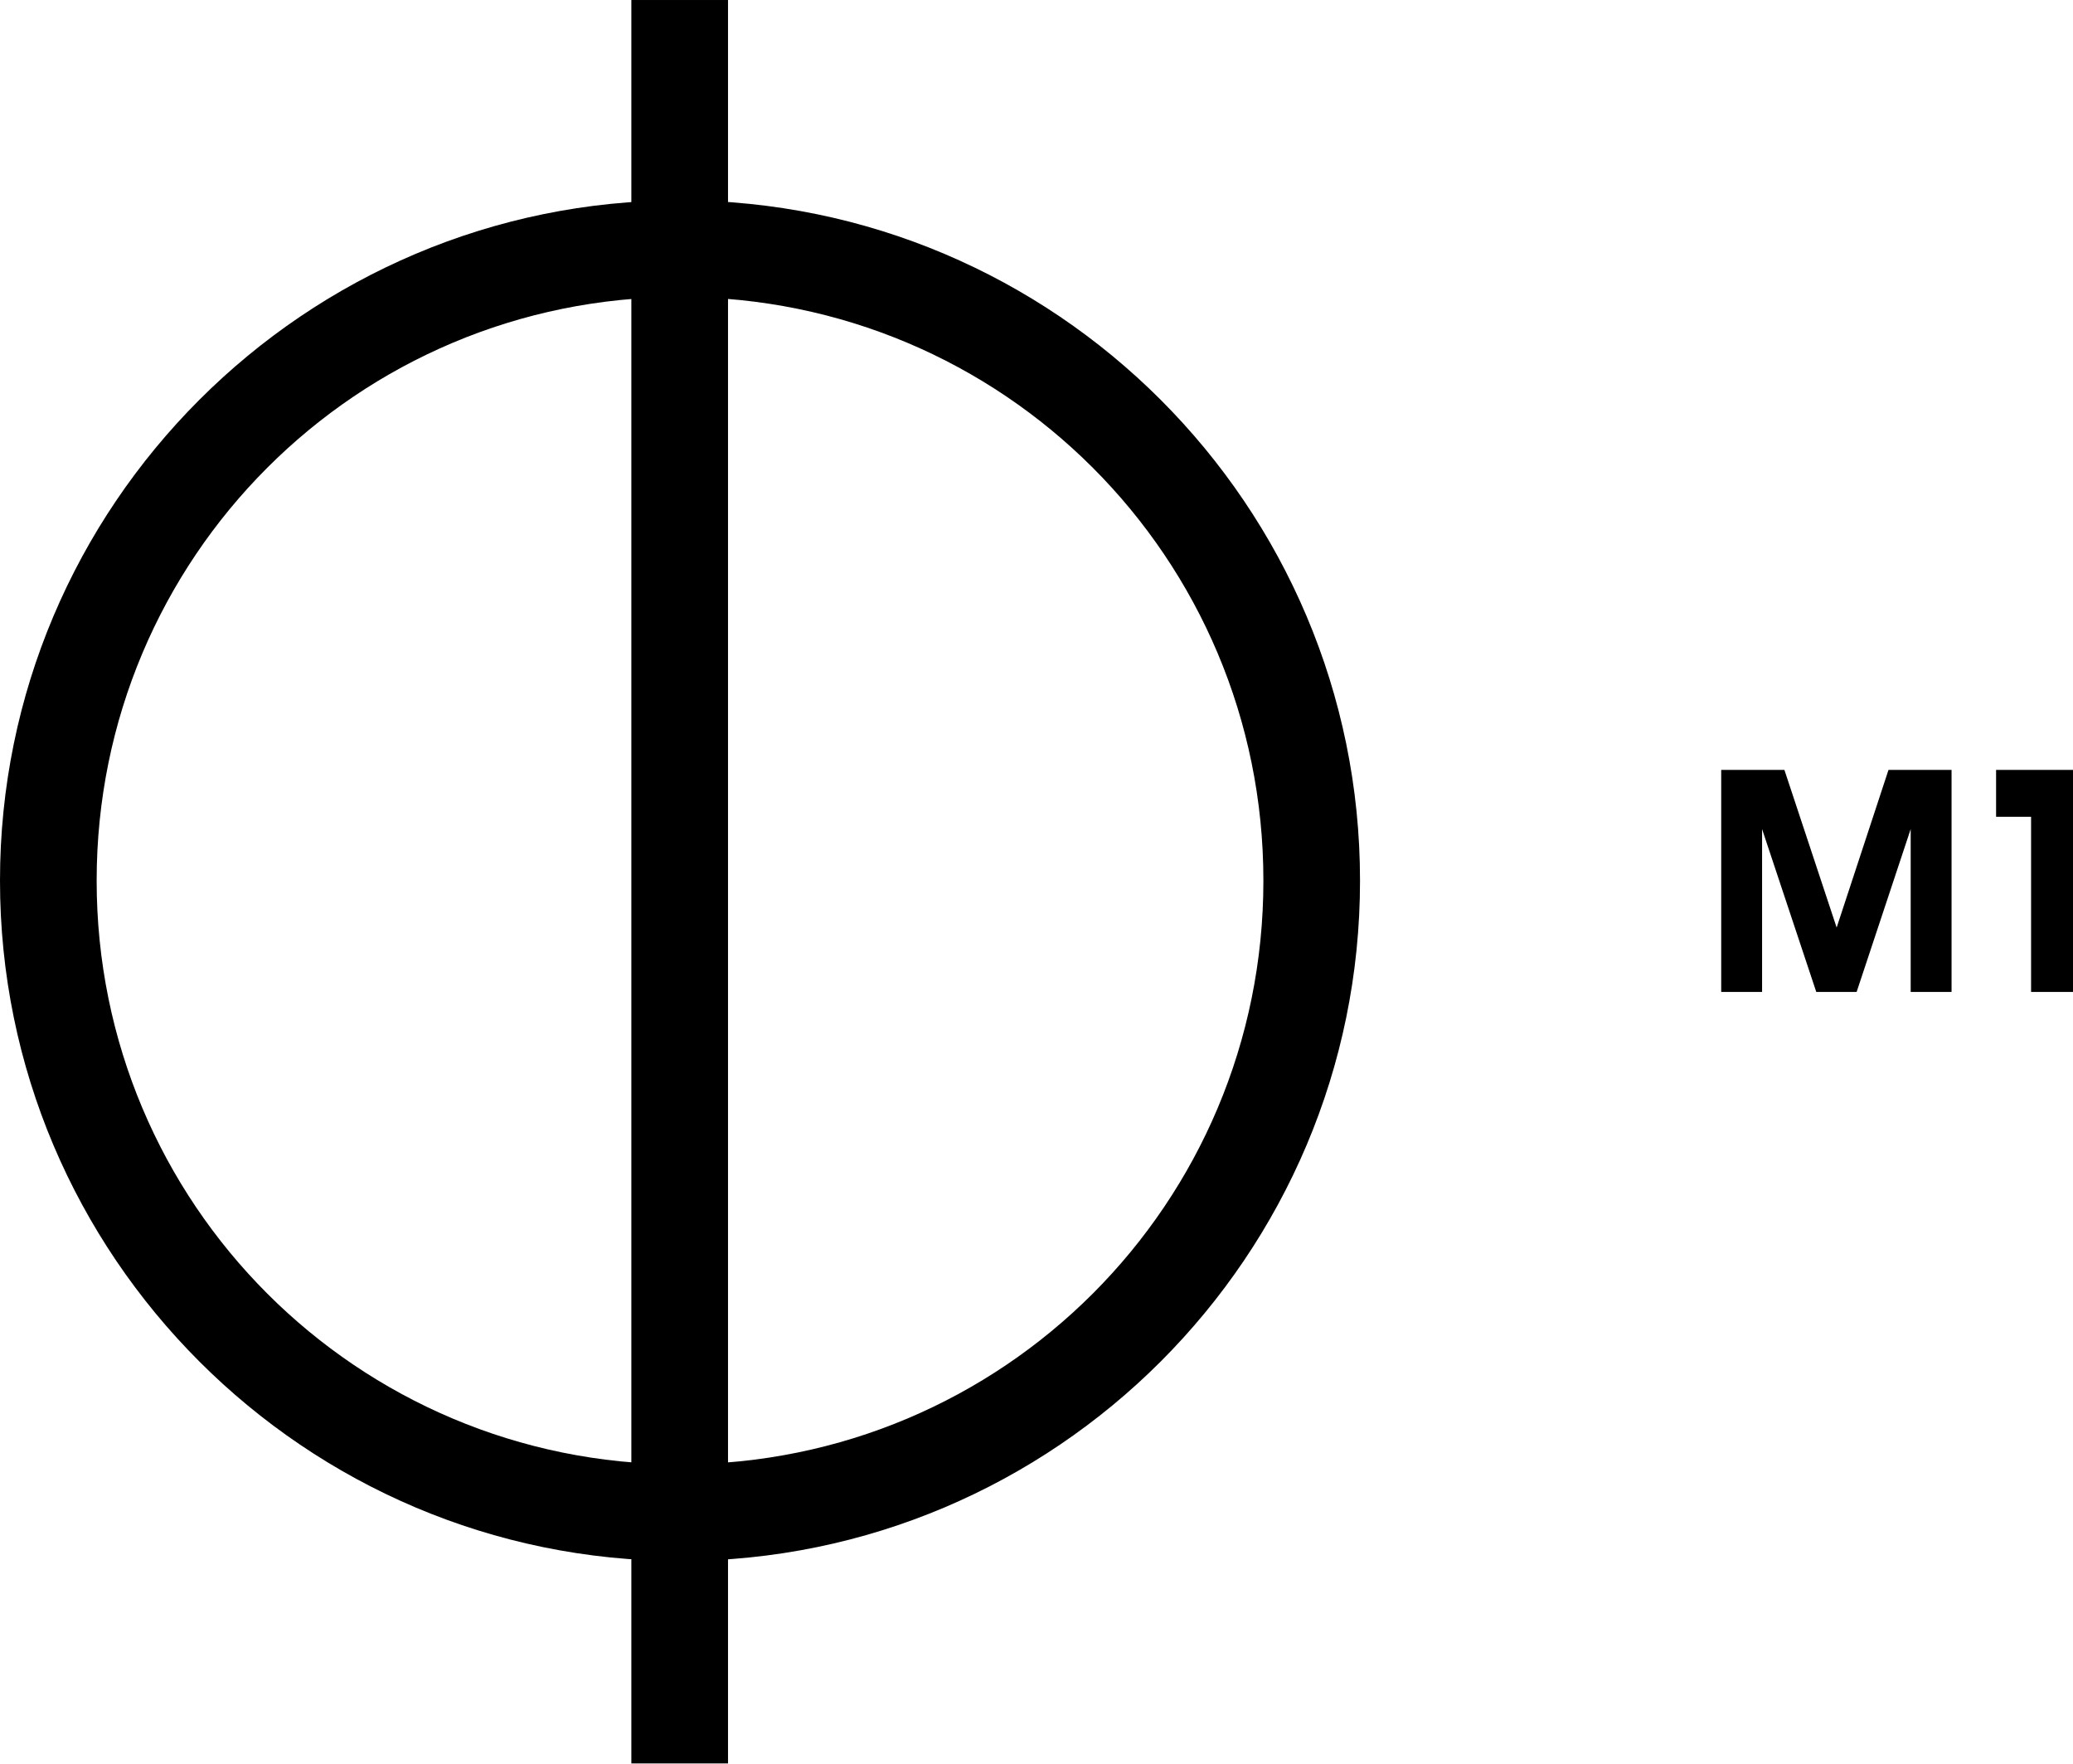
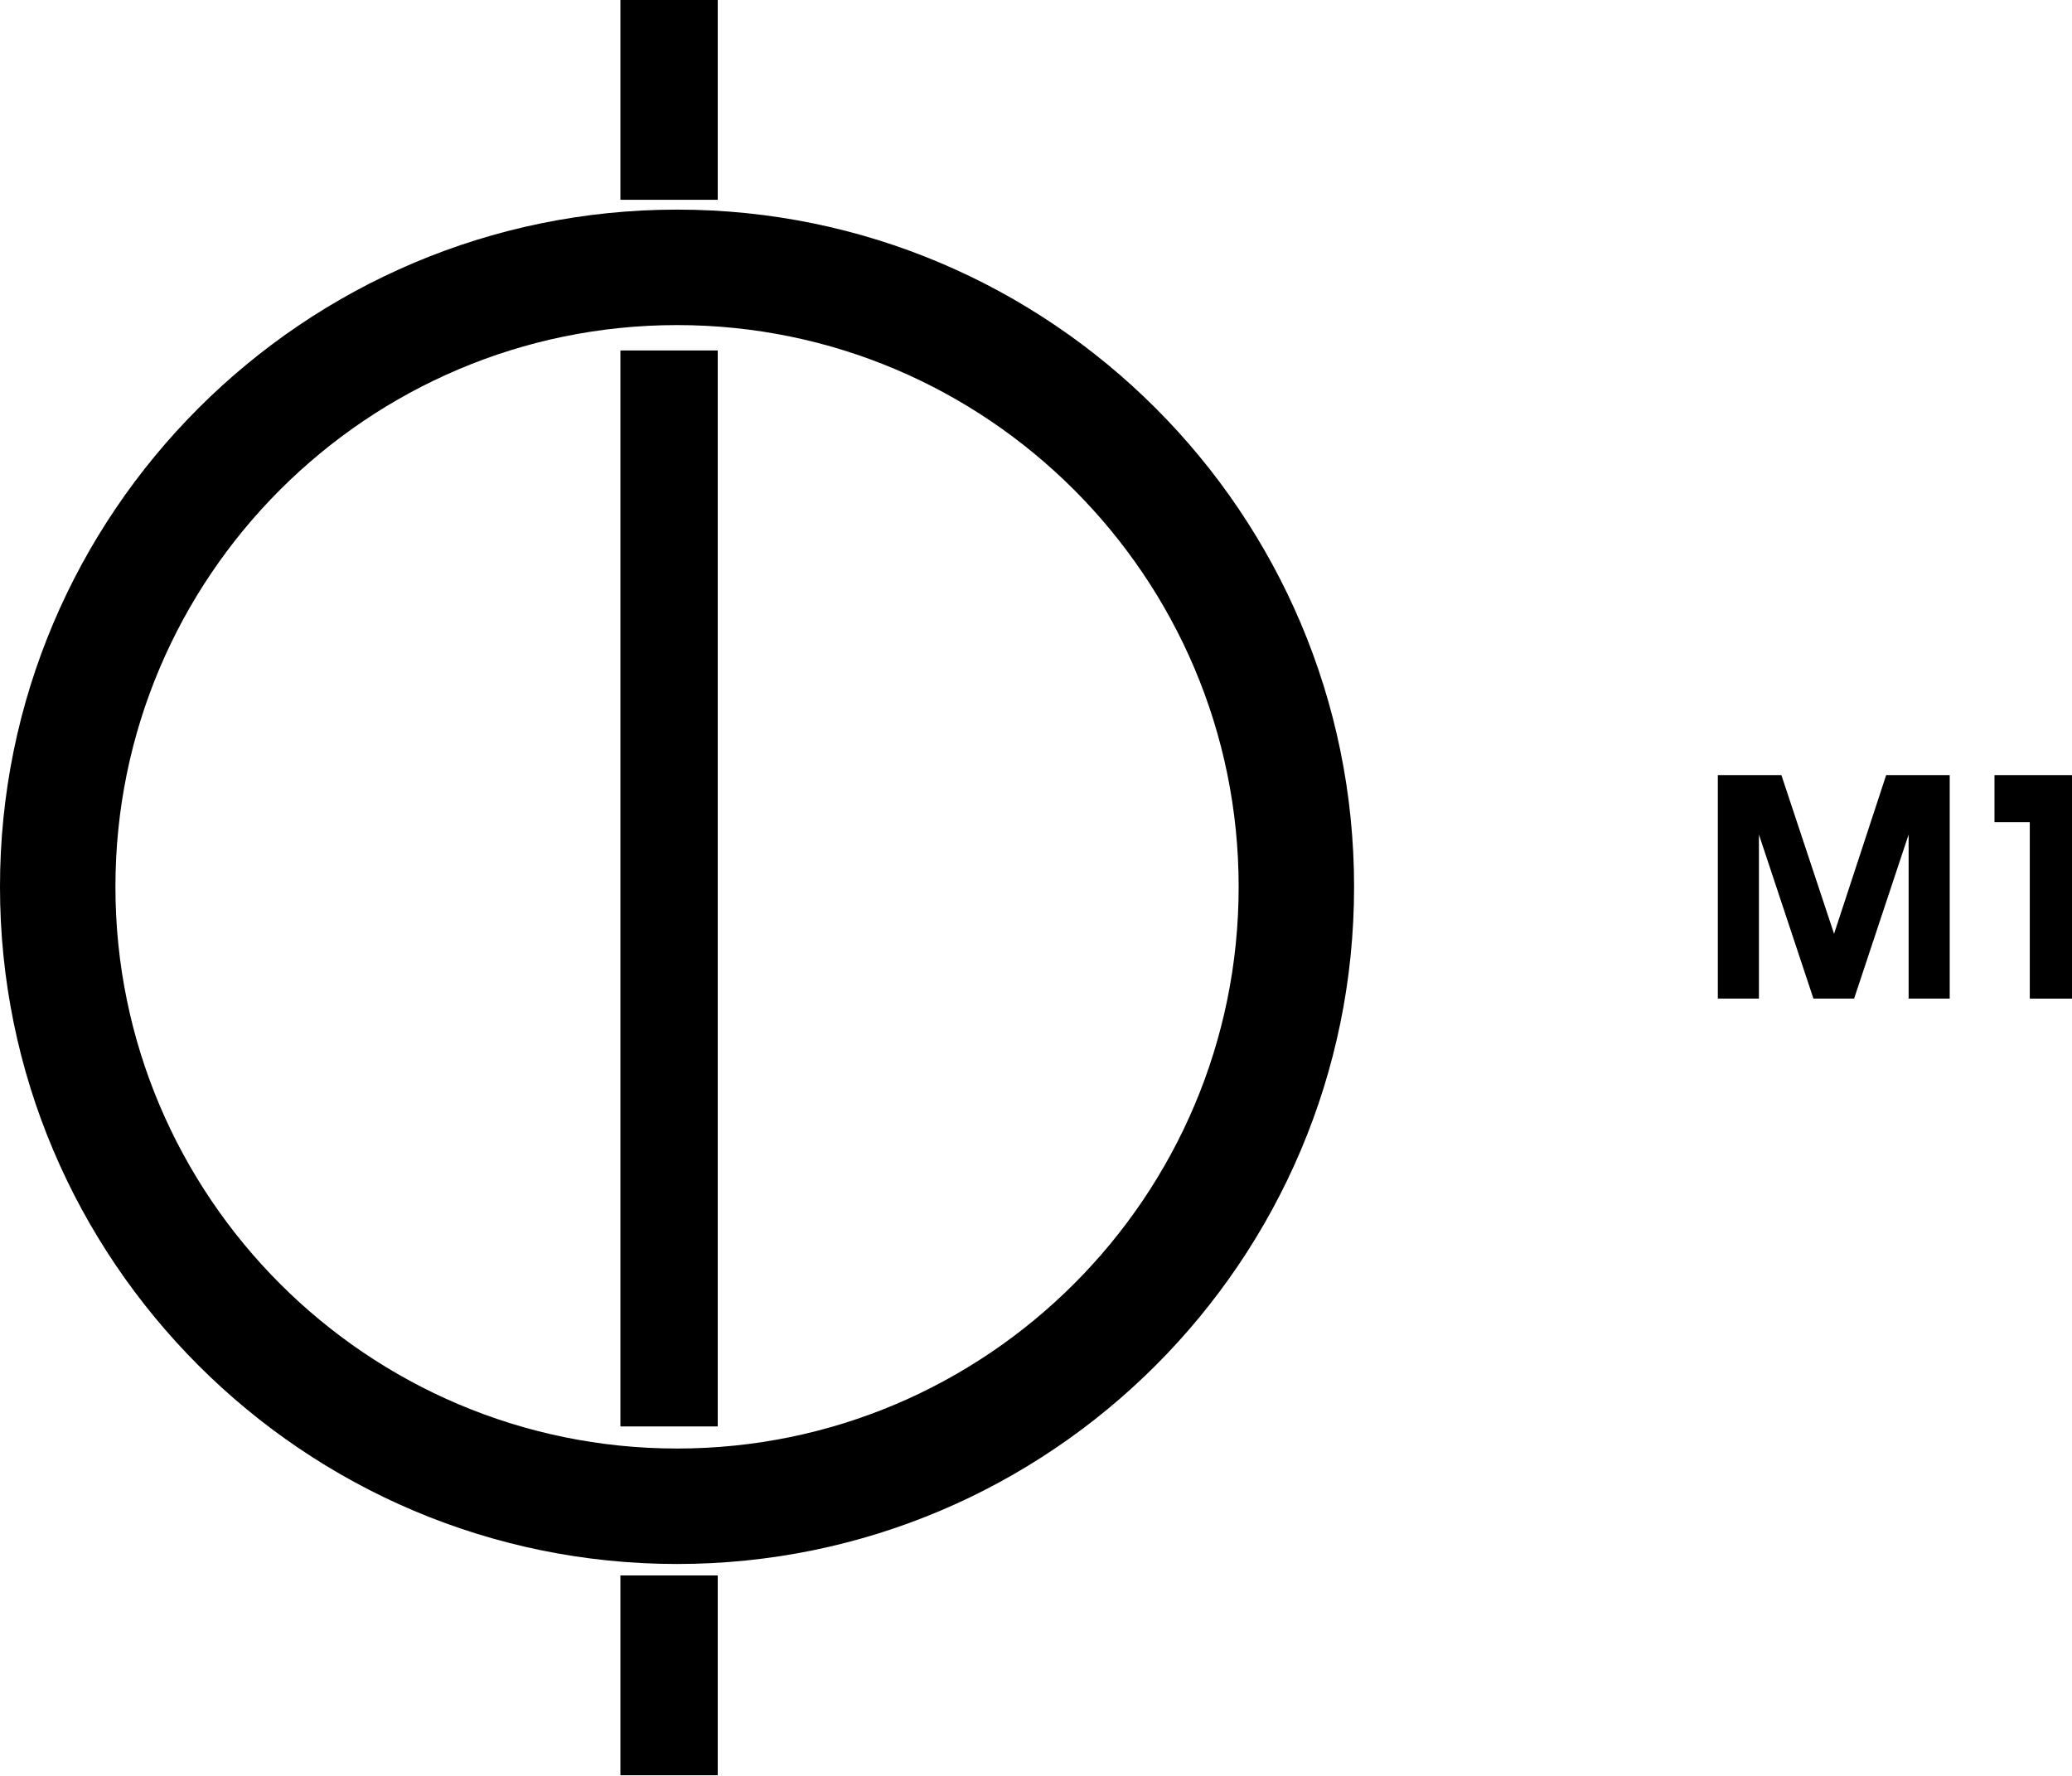
- <svg xmlns="http://www.w3.org/2000/svg" height="510.34" width="600" version="1.1" viewBox="0 0 158.75 135.026" id="svg10">
-   <defs id="defs14" />
-   <g transform="translate(-20.99 -106.27)" id="g8" style="fill:#000000;fill-opacity:1">
-     <path style="color-rendering:auto;text-decoration-color:#000000;color:#000000;font-variant-numeric:normal;shape-rendering:auto;solid-color:#000000;text-decoration-line:none;font-variant-position:normal;mix-blend-mode:normal;block-progression:tb;font-feature-settings:normal;shape-padding:0;font-variant-alternates:normal;text-indent:0;font-variant-caps:normal;image-rendering:auto;white-space:normal;text-decoration-style:solid;font-variant-ligatures:normal;isolation:auto;text-transform:none;fill:#000000;fill-opacity:1" d="m69.339 106.27v135.02h7.402v-135.02z" id="path2" />
-     <path style="color-rendering:auto;text-decoration-color:#000000;color:#000000;font-variant-numeric:normal;shape-rendering:auto;solid-color:#000000;text-decoration-line:none;font-variant-position:normal;mix-blend-mode:normal;block-progression:tb;font-feature-settings:normal;shape-padding:0;font-variant-alternates:normal;text-indent:0;font-variant-caps:normal;image-rendering:auto;white-space:normal;text-decoration-style:solid;font-variant-ligatures:normal;isolation:auto;text-transform:none;fill:#000000;fill-opacity:1" d="m73.066 121.61c-28.723 0-52.085 23.37-52.076 52.09-0.008 28.72 23.354 52.09 52.076 52.09 28.724 0 52.084-23.37 52.074-52.09 0.01-28.72-23.35-52.09-52.074-52.09zm0 7.4c24.722 0 44.684 19.97 44.674 44.69 0.01 24.72-19.952 44.69-44.674 44.69-24.721 0-44.681-19.97-44.674-44.69-0.007-24.72 19.953-44.69 44.674-44.69z" id="path4" />
-     <path d="m152.8 165.22v17h3.13v-12.47l4.15 12.47h3.09l4.14-12.47v12.47h3.13v-17h-4.83l-3.97 12.07-4-12.07zm21.05 0v3.59h2.68v13.41h3.21v-17z" id="path6" style="fill:#000000;fill-opacity:1" />
-   </g>
+ <svg xmlns="http://www.w3.org/2000/svg" height="1084" width="1265.118" version="1.1" viewBox="0 0 334.729 286.809" id="svg16">
+   <defs id="defs20" />
+   <path id="path2" d="M 100.224,56.621 V 230.453 h 15.723 V 56.621 Z" style="color:#000000;font-variant-ligatures:normal;font-variant-position:normal;font-variant-caps:normal;font-variant-numeric:normal;font-variant-alternates:normal;font-feature-settings:normal;text-indent:0;text-decoration:none;text-decoration-line:none;text-decoration-style:solid;text-decoration-color:#000000;text-transform:none;white-space:normal;shape-padding:0;isolation:auto;mix-blend-mode:normal;solid-color:#000000;fill:#000000;fill-opacity:1;stroke-width:1.776;color-rendering:auto;image-rendering:auto;shape-rendering:auto" />
+   <path style="fill:#000000;fill-opacity:1;stroke-width:2.281" id="path6" d="m 277.514,125.222 v 36.113 h 6.639 v -26.509 l 8.806,26.509 h 6.57 l 8.806,-26.509 v 26.509 h 6.639 v -36.113 h -10.266 l -8.418,25.642 -8.509,-25.642 z m 44.691,0 v 7.62 h 5.703 v 28.494 h 6.821 v -36.113 z" />
+   <path id="path2-7-9" d="m 100.224,0 v 32.279 h 15.723 V 0 Z" style="color:#000000;font-variant-ligatures:normal;font-variant-position:normal;font-variant-caps:normal;font-variant-numeric:normal;font-variant-alternates:normal;font-feature-settings:normal;text-indent:0;text-decoration:none;text-decoration-line:none;text-decoration-style:solid;text-decoration-color:#000000;text-transform:none;white-space:normal;shape-padding:0;isolation:auto;mix-blend-mode:normal;solid-color:#000000;fill:#000000;fill-opacity:1;stroke-width:2.281;color-rendering:auto;image-rendering:auto;shape-rendering:auto" />
+   <path id="path2-7-9-6" d="m 100.224,254.53 v 32.279 h 15.723 V 254.53 Z" style="color:#000000;font-variant-ligatures:normal;font-variant-position:normal;font-variant-caps:normal;font-variant-numeric:normal;font-variant-alternates:normal;font-feature-settings:normal;text-indent:0;text-decoration:none;text-decoration-line:none;text-decoration-style:solid;text-decoration-color:#000000;text-transform:none;white-space:normal;shape-padding:0;isolation:auto;mix-blend-mode:normal;solid-color:#000000;fill:#000000;fill-opacity:1;stroke-width:2.281;color-rendering:auto;image-rendering:auto;shape-rendering:auto" />
+   <path style="color:#000000;font-variant-ligatures:normal;font-variant-position:normal;font-variant-caps:normal;font-variant-numeric:normal;font-variant-alternates:normal;font-feature-settings:normal;text-indent:0;text-decoration:none;text-decoration-line:none;text-decoration-style:solid;text-decoration-color:#000000;text-transform:none;white-space:normal;shape-padding:0;isolation:auto;mix-blend-mode:normal;solid-color:#000000;fill:#000000;fill-opacity:1;stroke-width:0.597;color-rendering:auto;image-rendering:auto;shape-rendering:auto" d="m 109.381,33.867 c -60.328,0 -109.4,49.079 -109.382,109.406 C -0.015,203.6 49.052,252.678 109.381,252.678 c 60.329,0 109.387,-49.078 109.369,-109.406 0.018,-60.328 -49.047,-109.406 -109.369,-109.406 z m -0.001,18.653 c 50.037,0 90.737,40.71 90.722,90.752 0.015,50.042 -40.679,90.752 -90.722,90.752 -50.043,0 -90.745,-40.71 -90.733,-90.752 C 18.633,93.231 59.338,52.52 109.38,52.52 Z" id="path4-6" />
</svg>
